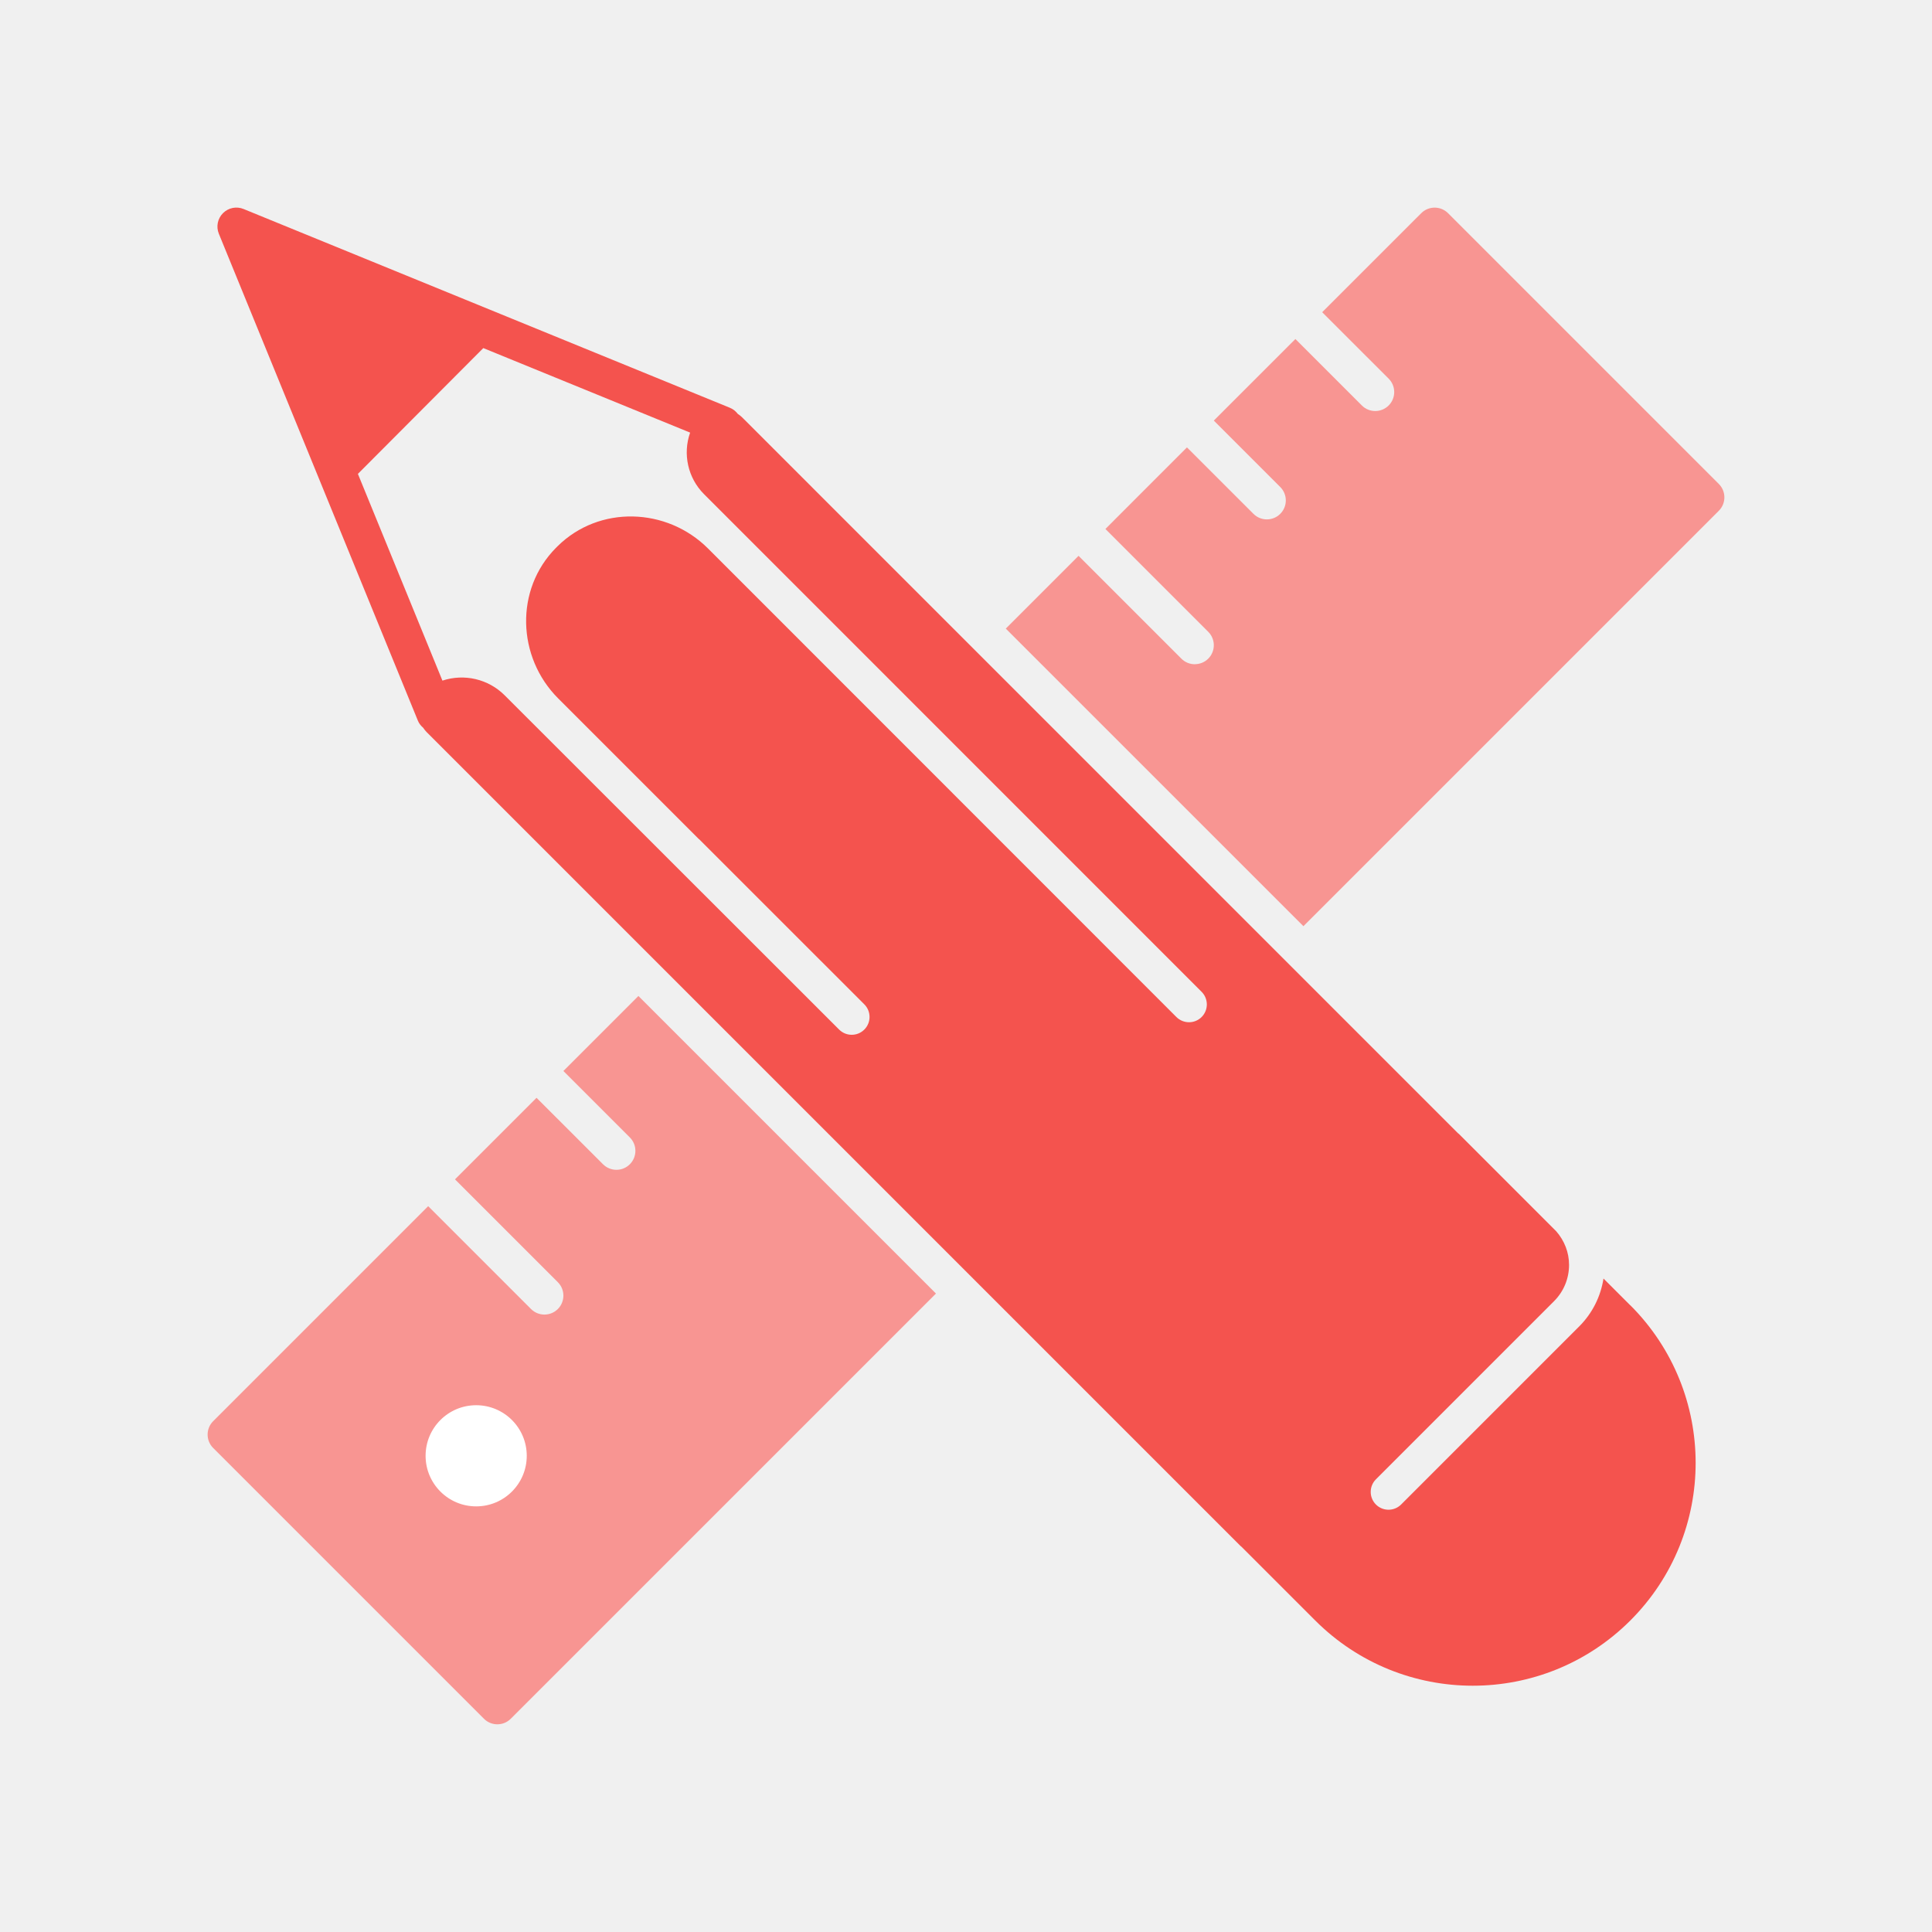
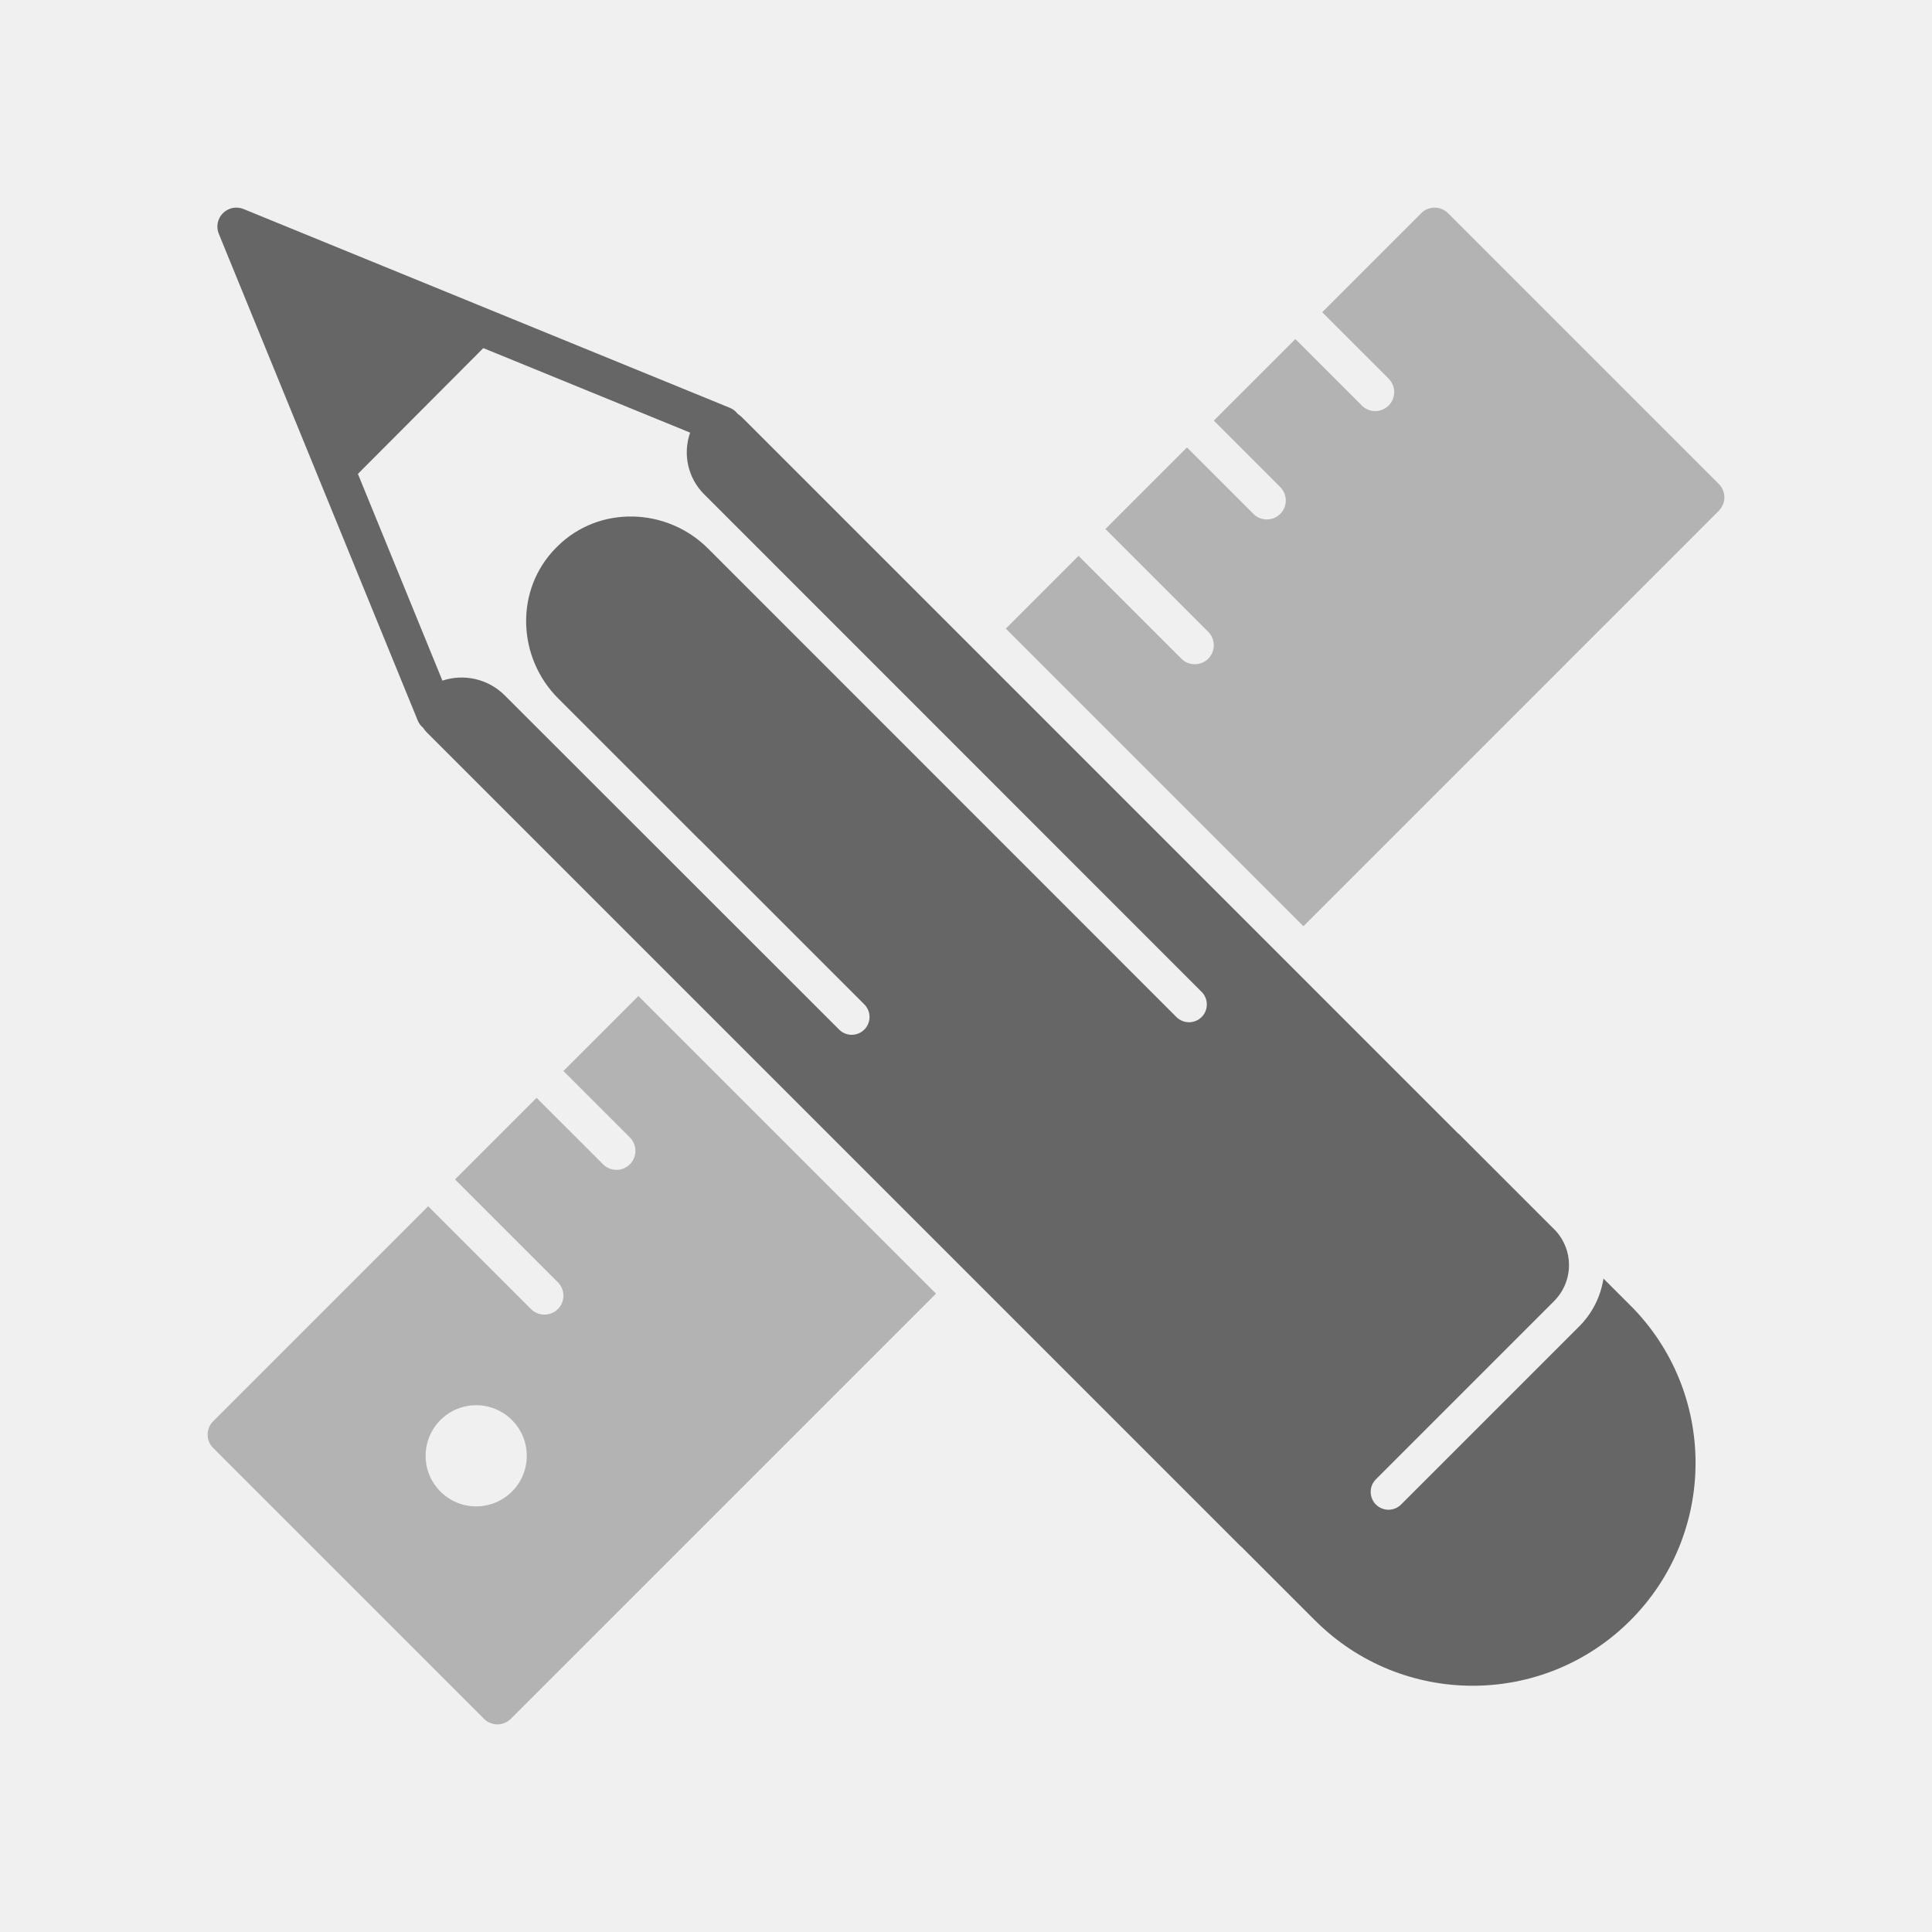
<svg xmlns="http://www.w3.org/2000/svg" width="170" height="170" id="svg2" version="1.1" viewBox="0 0 170 170">
  <defs id="defs4" />
  <g id="layer1" transform="translate(-664.5677,297.8867)">
-     <g transform="matrix(3.543307,0,0,3.543307,339.7524,-3354.924)" id="g22132">
-       <path d="m 107.523,887.498 -1.862,1.862 1.65,1.65 c 0.184,0.184 0.184,0.482 0,0.666 -0.092,0.092 -0.212,0.138 -0.333,0.138 -0.121,0 -0.241,-0.046 -0.333,-0.138 l -1.651,-1.65 -2.025,2.025 2.554,2.554 c 0.184,0.184 0.184,0.482 0,0.666 -0.092,0.092 -0.212,0.138 -0.333,0.138 -0.121,0 -0.241,-0.046 -0.333,-0.138 l -2.554,-2.554 -5.339,5.339 c -0.184,0.184 -0.184,0.483 0,0.666 l 6.724,6.724 c 0.092,0.092 0.212,0.138 0.333,0.138 0.121,0 0.241,-0.046 0.333,-0.138 l 10.559,-10.559 -7.391,-7.391 z" style="fill:#f89592;fill-opacity:1;fill-rule:nonzero;stroke:none" id="path20906-8-4" />
-       <path d="m 121.341,879.259 c -0.121,0 -0.241,-0.046 -0.333,-0.138 l -2.554,-2.554 -1.807,1.807 7.391,7.39 10.316,-10.316 c 0.184,-0.184 0.184,-0.482 0,-0.666 l -6.724,-6.724 c -0.184,-0.184 -0.482,-0.184 -0.666,0 l -2.46,2.459 1.651,1.65 c 0.184,0.184 0.184,0.482 0,0.666 -0.092,0.092 -0.213,0.138 -0.333,0.138 -0.121,0 -0.241,-0.046 -0.333,-0.138 l -1.65,-1.65 -2.026,2.025 1.65,1.65 c 0.184,0.184 0.184,0.483 0,0.666 -0.092,0.092 -0.212,0.138 -0.333,0.138 -0.121,0 -0.241,-0.046 -0.333,-0.138 l -1.651,-1.65 -2.025,2.026 2.554,2.554 c 0.184,0.184 0.184,0.482 0,0.666 -0.092,0.092 -0.212,0.138 -0.333,0.138" style="fill:#f89592;fill-opacity:1;fill-rule:nonzero;stroke:none" id="path20910-6-8" />
-       <path d="m 104.751,898.916 c 0,0.694 -0.562,1.256 -1.256,1.256 -0.694,0 -1.256,-0.562 -1.256,-1.256 0,-0.694 0.562,-1.256 1.256,-1.256 0.694,0 1.256,0.562 1.256,1.256" style="fill:#ffffff;fill-opacity:1;fill-rule:nonzero;stroke:none" id="path20914-9-2" />
-       <path d="m 121.51,888.02 c -0.173,0.173 -0.453,0.172 -0.626,0 l -11.63,-11.634 c -1.026,-1.026 -2.705,-1.078 -3.737,-0.058 -0.007,0.01 -0.015,0.014 -0.022,0.022 -0.007,0.01 -0.014,0.014 -0.021,0.021 -1.02,1.031 -0.968,2.712 0.058,3.737 l 3.497,3.497 c 0.004,0 0.01,0 0.014,0.01 l 4.091,4.09 c 0.173,0.173 0.173,0.453 0,0.626 -0.086,0.087 -0.2,0.13 -0.313,0.13 -0.113,0 -0.226,-0.043 -0.313,-0.13 l -8.305,-8.3 c -0.409,-0.409 -1.009,-0.543 -1.546,-0.365 l -2.099,-5.134 3.114,-3.124 5.136,2.099 c -0.186,0.529 -0.058,1.125 0.346,1.529 l 12.356,12.358 c 0.173,0.173 0.173,0.453 0,0.626 m 10.646,7.16 -0.666,-0.666 c -0.07,0.448 -0.277,0.863 -0.604,1.19 l -4.422,4.422 c -0.173,0.173 -0.453,0.172 -0.625,0 -0.173,-0.173 -0.173,-0.453 -3.5e-4,-0.626 l 4.422,-4.422 c 0.241,-0.241 0.374,-0.562 0.374,-0.903 0,-0.31 -0.115,-0.6 -0.316,-0.832 l -2.415,-2.416 c -0.01,-0.01 -0.021,-0.016 -0.032,-0.026 l -17.725,-17.726 -0.001,0 -0.059,-0.059 c -0.029,-0.029 -0.062,-0.051 -0.095,-0.074 -0.049,-0.064 -0.114,-0.118 -0.194,-0.151 l -12.079,-4.937 c -0.176,-0.072 -0.377,-0.031 -0.511,0.103 -0.134,0.134 -0.175,0.336 -0.103,0.511 l 4.944,12.095 c 0.029,0.071 0.076,0.127 0.131,0.174 0.025,0.036 0.049,0.072 0.082,0.104 l 5.069,5.069 0,0 15.141,15.141 c 0.01,0.01 0.021,0.016 0.031,0.026 l 1.828,1.828 c 2.161,2.161 5.665,2.161 7.827,0 2.161,-2.161 2.161,-5.665 0,-7.826" style="fill:#f4534e;fill-opacity:1;fill-rule:nonzero;stroke:none" id="path20918-8-7" />
-     </g>
+     <path style="fill:#b3b3b3;fill-opacity:1;fill-rule:nonzero;stroke:none" d="M 56.174 87.641 L 49.574 94.238 L 55.422 100.086 C 56.074 100.737 56.074 101.796 55.422 102.447 C 55.096 102.773 54.67 102.938 54.242 102.938 C 53.815 102.938 53.387 102.774 53.062 102.447 L 47.213 96.6 L 40.037 103.777 L 49.086 112.826 C 49.738 113.477 49.738 114.536 49.086 115.188 C 48.761 115.513 48.334 115.676 47.906 115.676 C 47.479 115.676 47.05 115.513 46.725 115.188 L 37.676 106.139 L 18.76 125.055 C 18.107 125.707 18.107 126.765 18.76 127.416 L 42.586 151.242 C 42.911 151.568 43.338 151.73 43.766 151.73 C 44.193 151.73 44.62 151.568 44.945 151.242 L 82.361 113.828 L 56.174 87.641 z M 41.9 123.648 C 44.358 123.648 46.352 125.642 46.352 128.1 C 46.352 130.557 44.358 132.549 41.9 132.549 C 39.443 132.549 37.451 130.557 37.451 128.1 C 37.451 125.642 39.443 123.648 41.9 123.648 z " transform="translate(664.5677,-297.8867)" id="path20906-8-4-3" />
+     <path id="path20910-6-8-9" style="fill:#b3b3b3;fill-opacity:1;fill-rule:nonzero;stroke:none" d="m 769.701,-239.438 c -0.427,0 -0.855,-0.163 -1.18,-0.489 l -9.05,-9.05 -6.402,6.403 26.187,26.186 36.553,-36.553 c 0.652,-0.652 0.652,-1.709 0,-2.361 l -23.826,-23.826 c -0.651,-0.651 -1.709,-0.651 -2.36,0 l -8.715,8.714 5.849,5.848 c 0.651,0.651 0.652,1.709 0,2.361 -0.326,0.326 -0.754,0.489 -1.181,0.489 -0.427,0 -0.854,-0.163 -1.18,-0.489 l -5.847,-5.848 -7.178,7.176 5.847,5.848 c 0.652,0.652 0.652,1.71 0,2.361 -0.326,0.326 -0.752,0.489 -1.18,0.489 -0.427,0 -0.855,-0.163 -1.18,-0.489 l -5.849,-5.848 -7.176,7.177 9.049,9.049 c 0.652,0.652 0.652,1.709 0,2.361 -0.325,0.326 -0.752,0.489 -1.18,0.489" />
+     <path id="path20918-8-7-8" style="fill:#666666;fill-opacity:1;fill-rule:nonzero;stroke:none" d="m 770.301,-208.396 c -0.613,0.613 -1.605,0.611 -2.218,0 l -41.21,-41.221 c -3.634,-3.634 -9.586,-3.819 -13.241,-0.206 -0.025,0.035 -0.052,0.05 -0.079,0.078 -0.025,0.035 -0.049,0.05 -0.073,0.074 -3.614,3.654 -3.429,9.608 0.205,13.241 l 12.391,12.391 c 0.014,0 0.035,0 0.049,0.035 l 14.495,14.494 c 0.613,0.613 0.613,1.605 0,2.217 -0.306,0.308 -0.707,0.459 -1.109,0.459 -0.401,0 -0.801,-0.152 -1.107,-0.459 l -29.428,-29.41 c -1.449,-1.45 -3.576,-1.925 -5.479,-1.293 l -7.436,-18.192 11.034,-11.069 18.199,7.439 c -0.659,1.874 -0.206,3.985 1.226,5.418 l 43.78,43.79 c 0.611,0.612 0.612,1.605 0,2.217 m 37.721,25.37 -2.361,-2.361 c -0.249,1.589 -0.981,3.056 -2.141,4.215 l -15.668,15.668 c -0.611,0.612 -1.605,0.611 -2.216,0 -0.612,-0.613 -0.612,-1.605 -0.001,-2.218 l 15.667,-15.667 c 0.855,-0.855 1.326,-1.99 1.326,-3.2 0,-1.099 -0.406,-2.126 -1.12,-2.949 l -8.558,-8.559 c -0.035,-0.035 -0.076,-0.057 -0.112,-0.092 l -62.806,-62.808 -0.004,0 -0.209,-0.209 c -0.104,-0.103 -0.221,-0.181 -0.335,-0.262 -0.174,-0.227 -0.404,-0.419 -0.689,-0.535 l -42.799,-17.494 c -0.623,-0.255 -1.336,-0.11 -1.811,0.365 -0.476,0.475 -0.62,1.189 -0.365,1.811 l 17.517,42.855 c 0.102,0.252 0.271,0.451 0.464,0.618 0.089,0.128 0.175,0.255 0.29,0.37 l 17.96,17.96 0,0 53.65,53.65 c 0.035,0.035 0.076,0.057 0.111,0.092 l 6.476,6.476 c 7.659,7.657 20.074,7.657 27.733,0 7.657,-7.658 7.657,-20.074 0,-27.731" />
  </g>
</svg>
